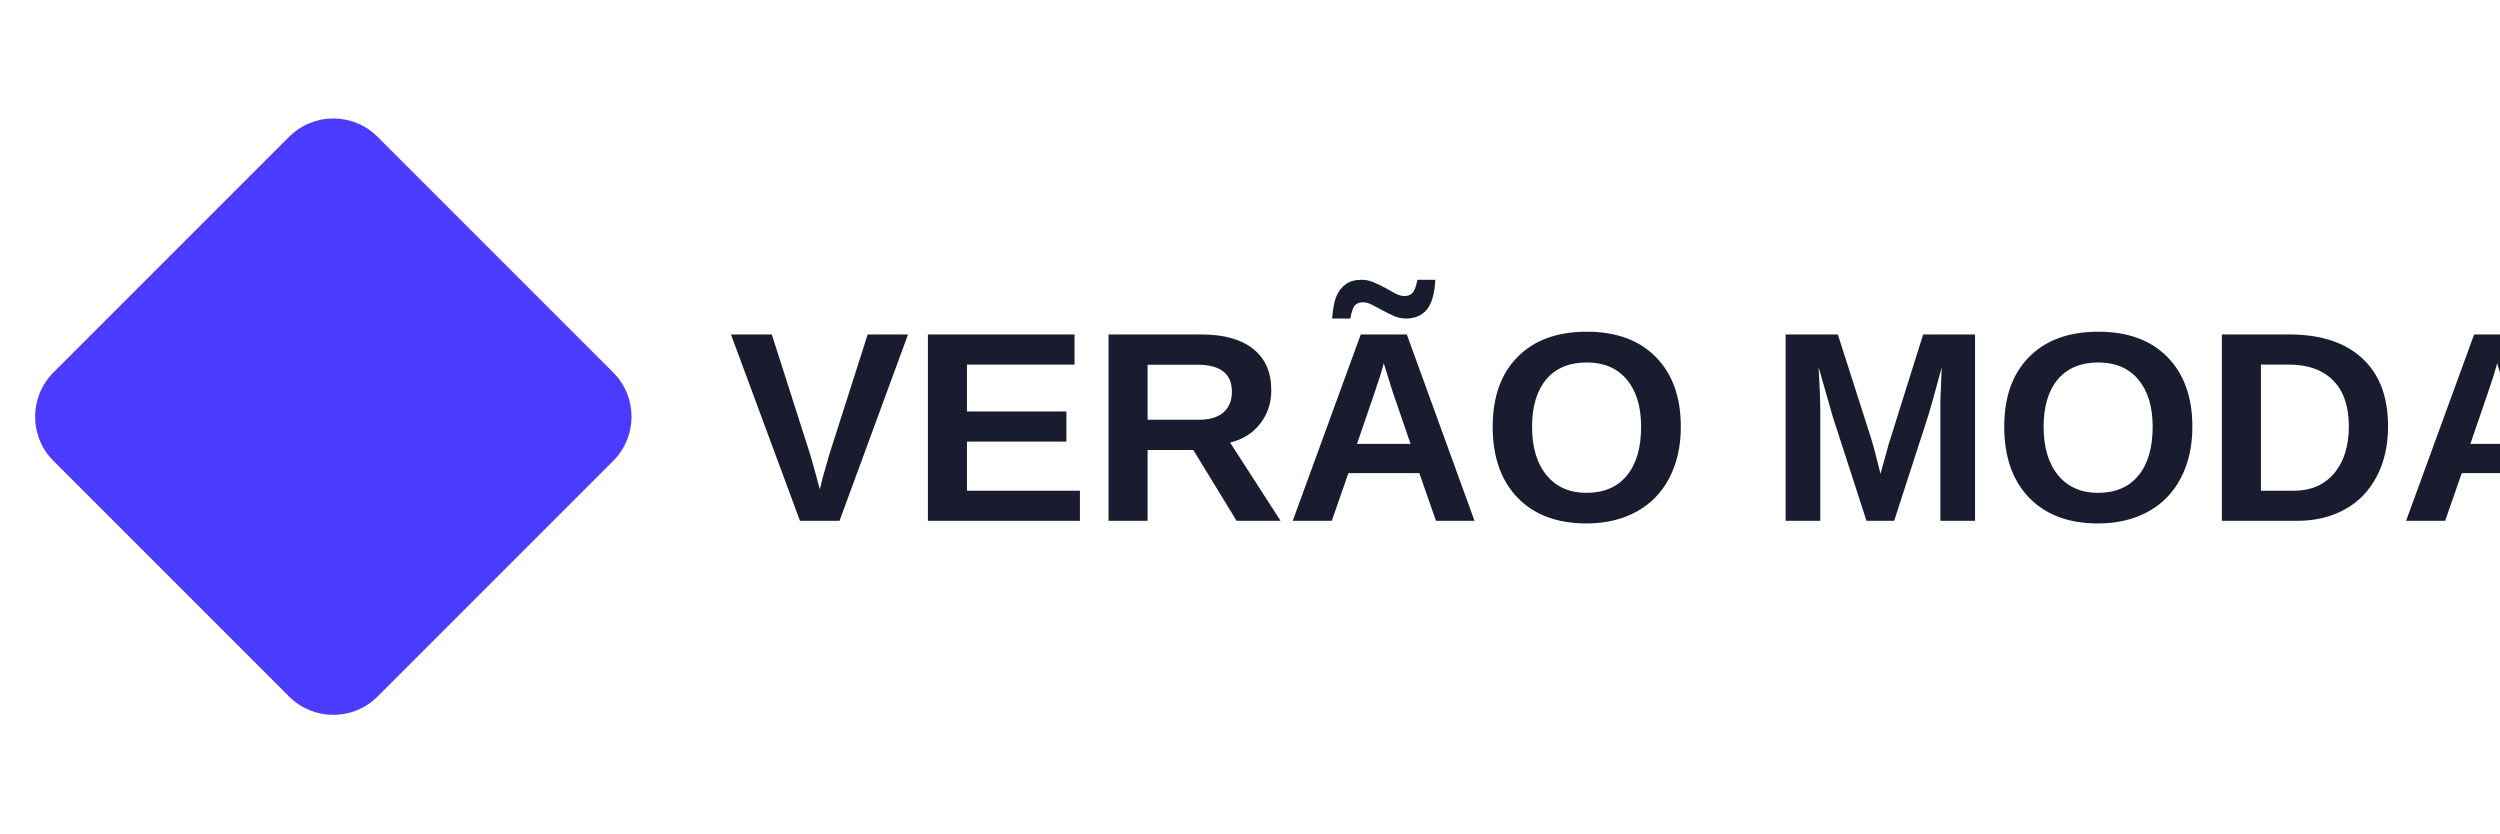
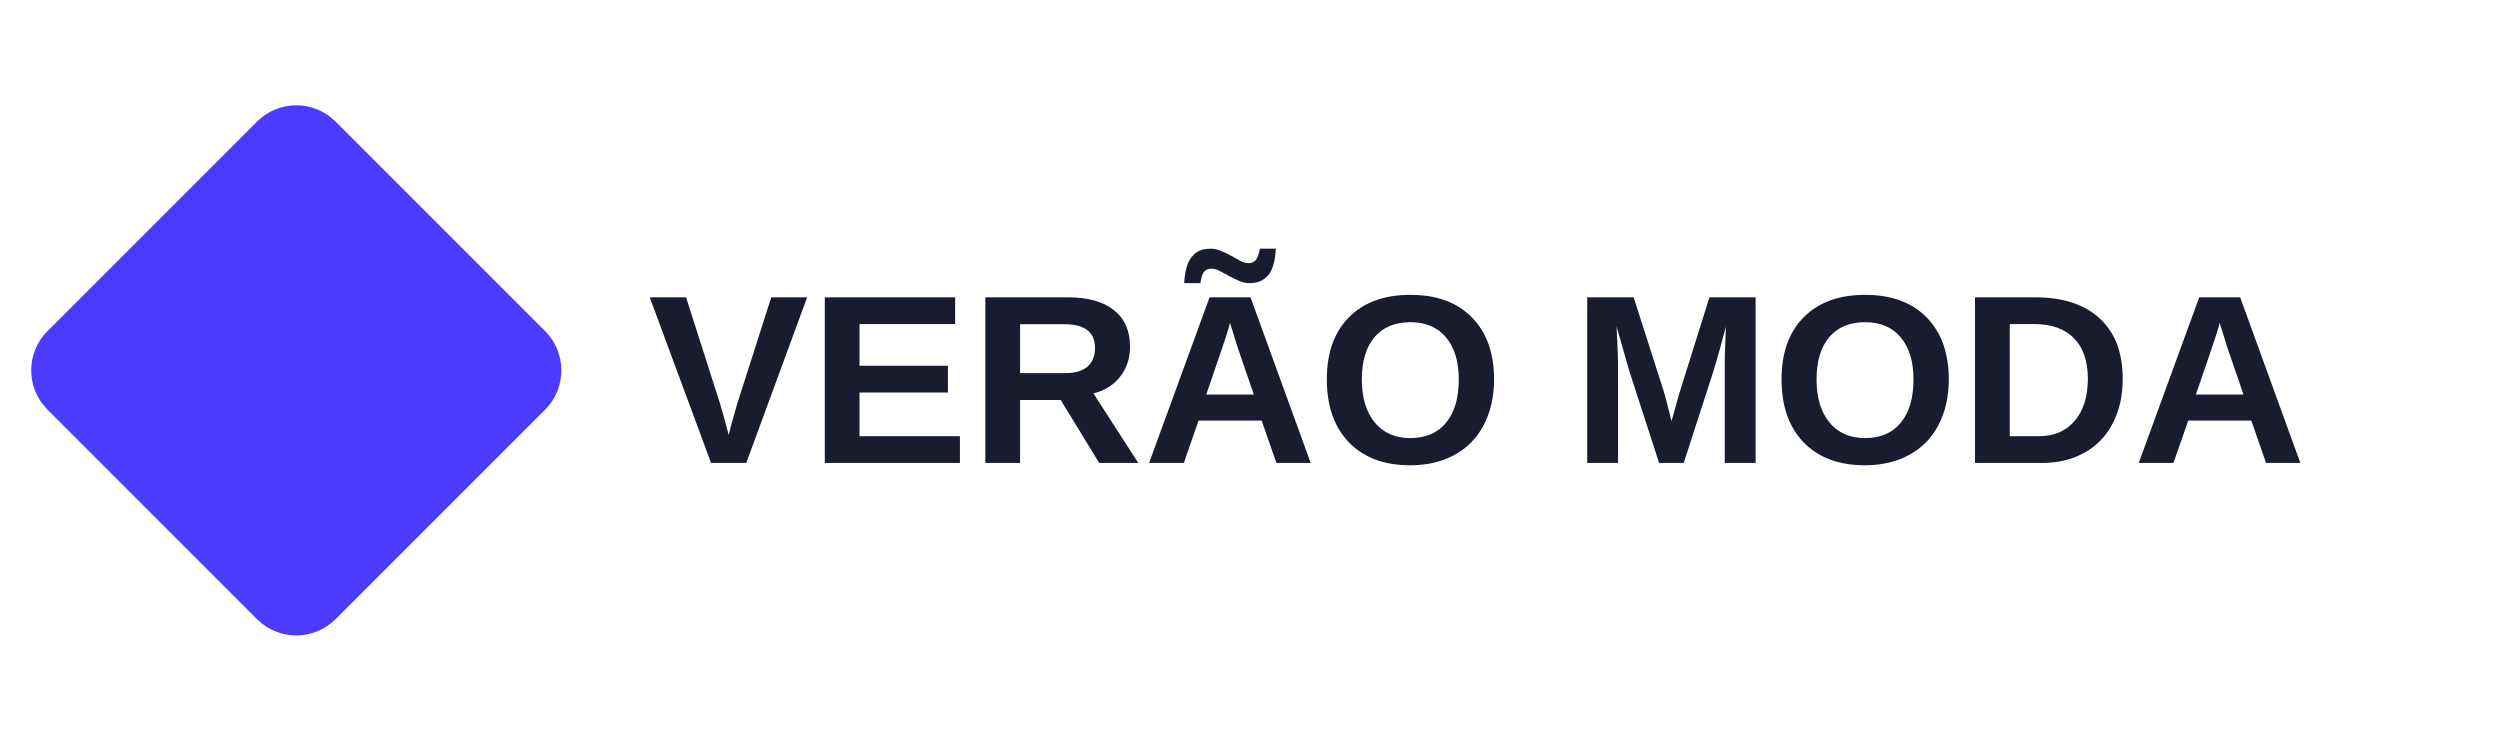
- <svg xmlns="http://www.w3.org/2000/svg" viewBox="0 0 240 80">
+ <svg xmlns="http://www.w3.org/2000/svg" viewBox="0 0 270 80">
  <rect x="10" y="18" width="44" height="44" rx="6" transform="rotate(45 32 40)" fill="#4B3BFF" />
  <text x="70" y="50" font-family="Arial, sans-serif" font-weight="700" font-size="26" fill="#191C2E">VERÃO MODA</text>
</svg>
